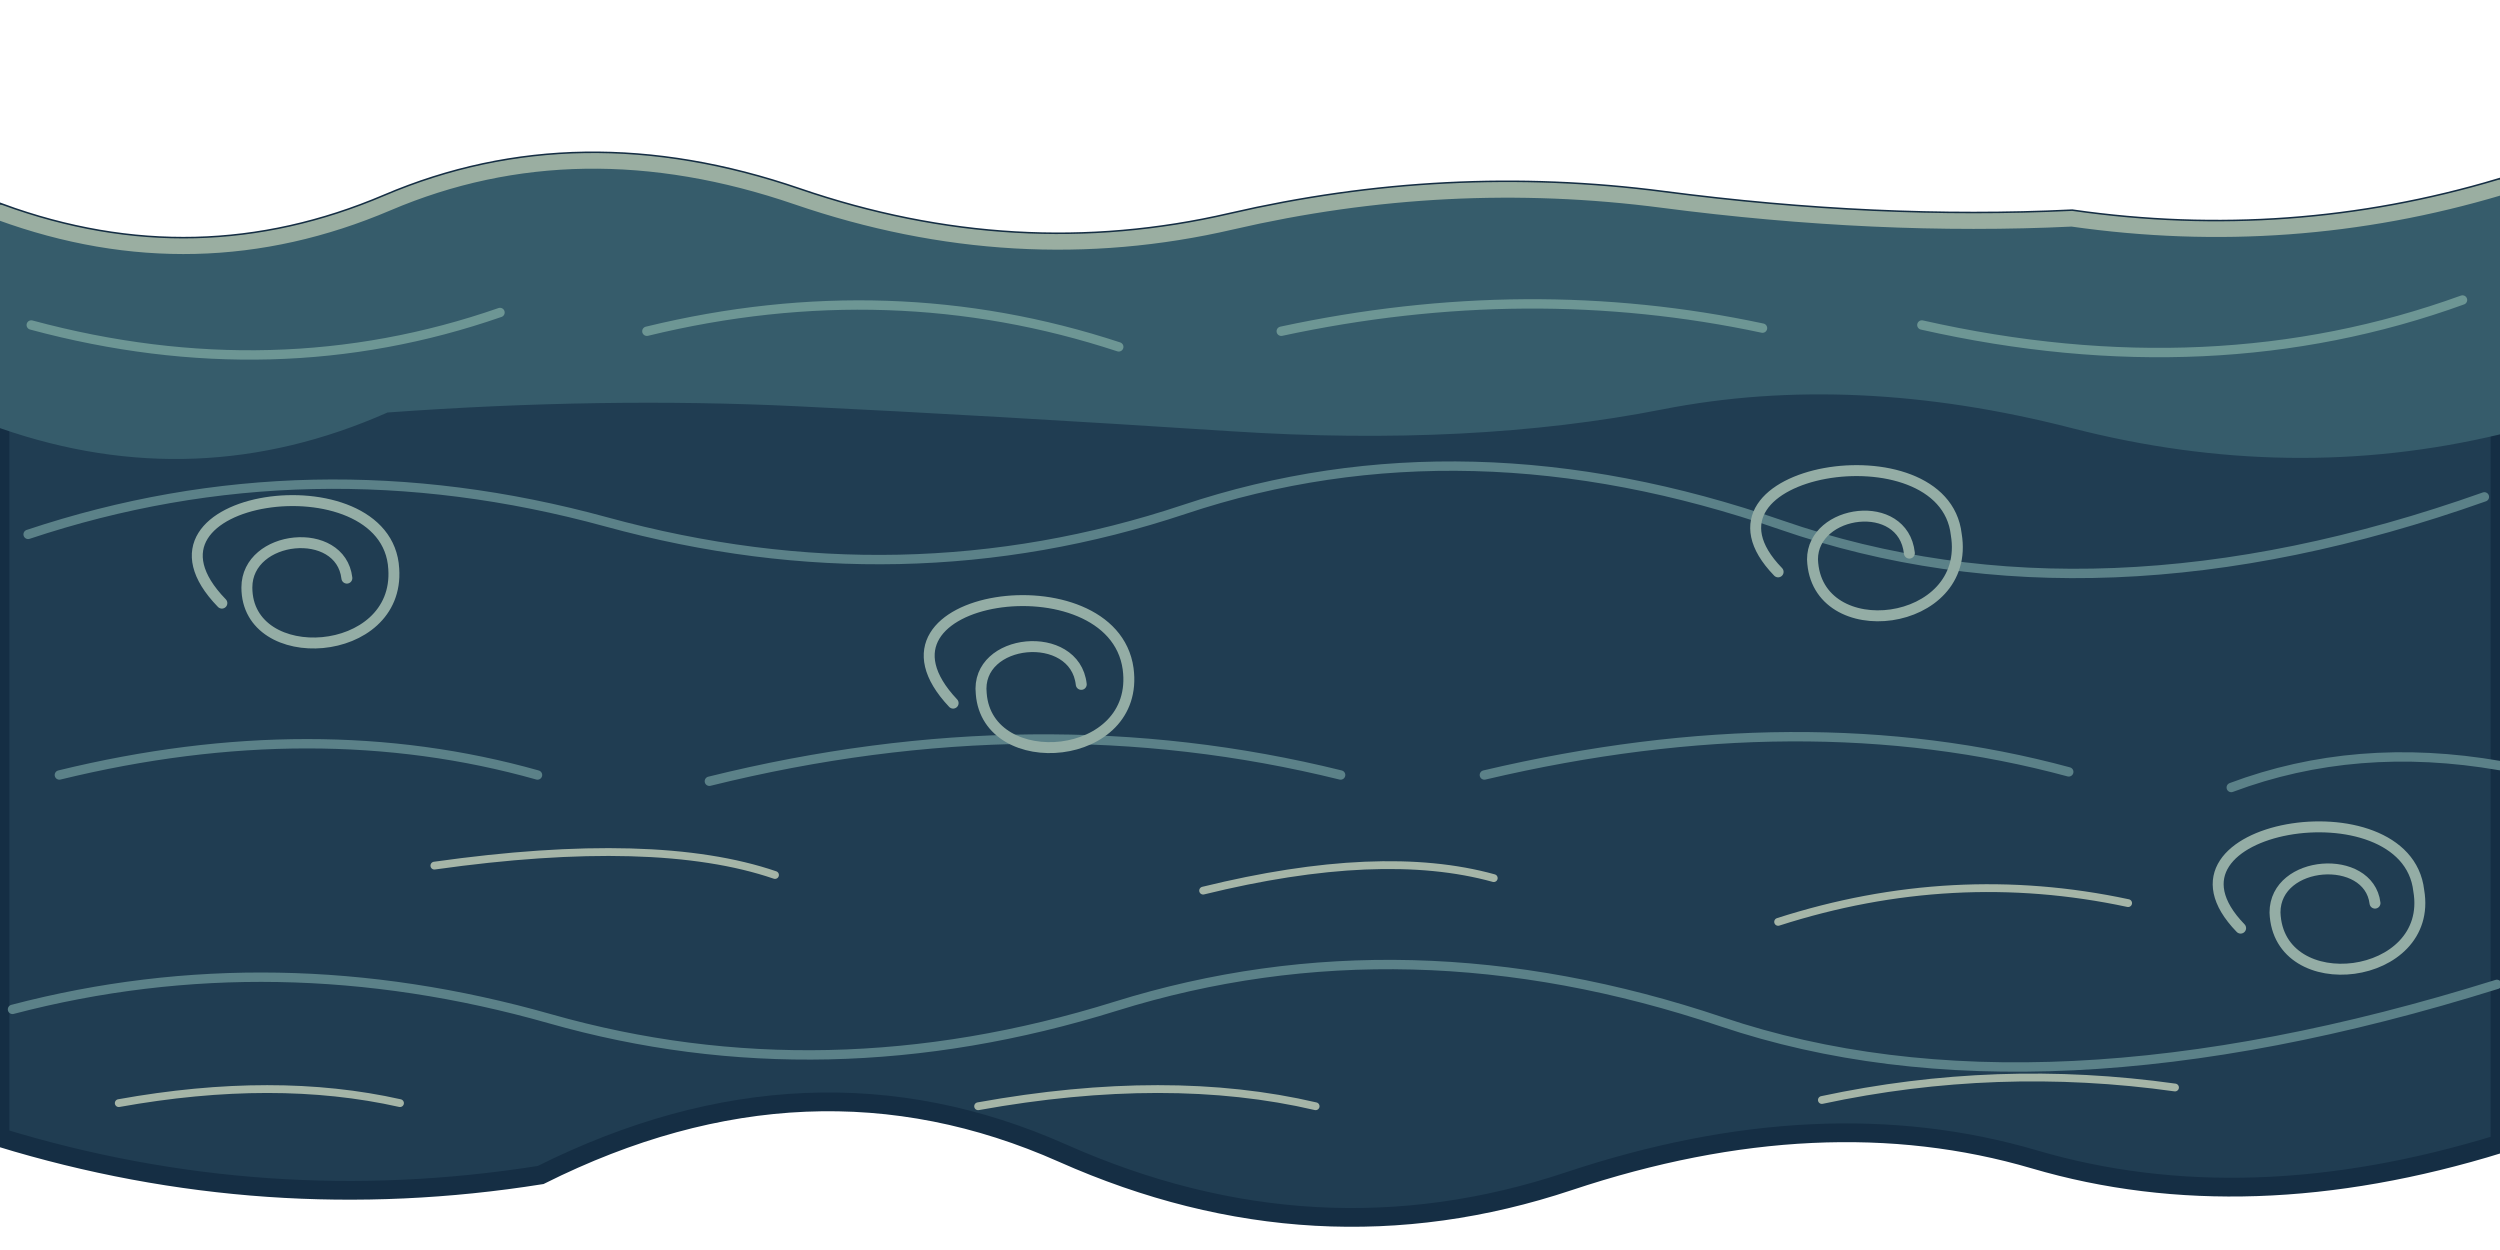
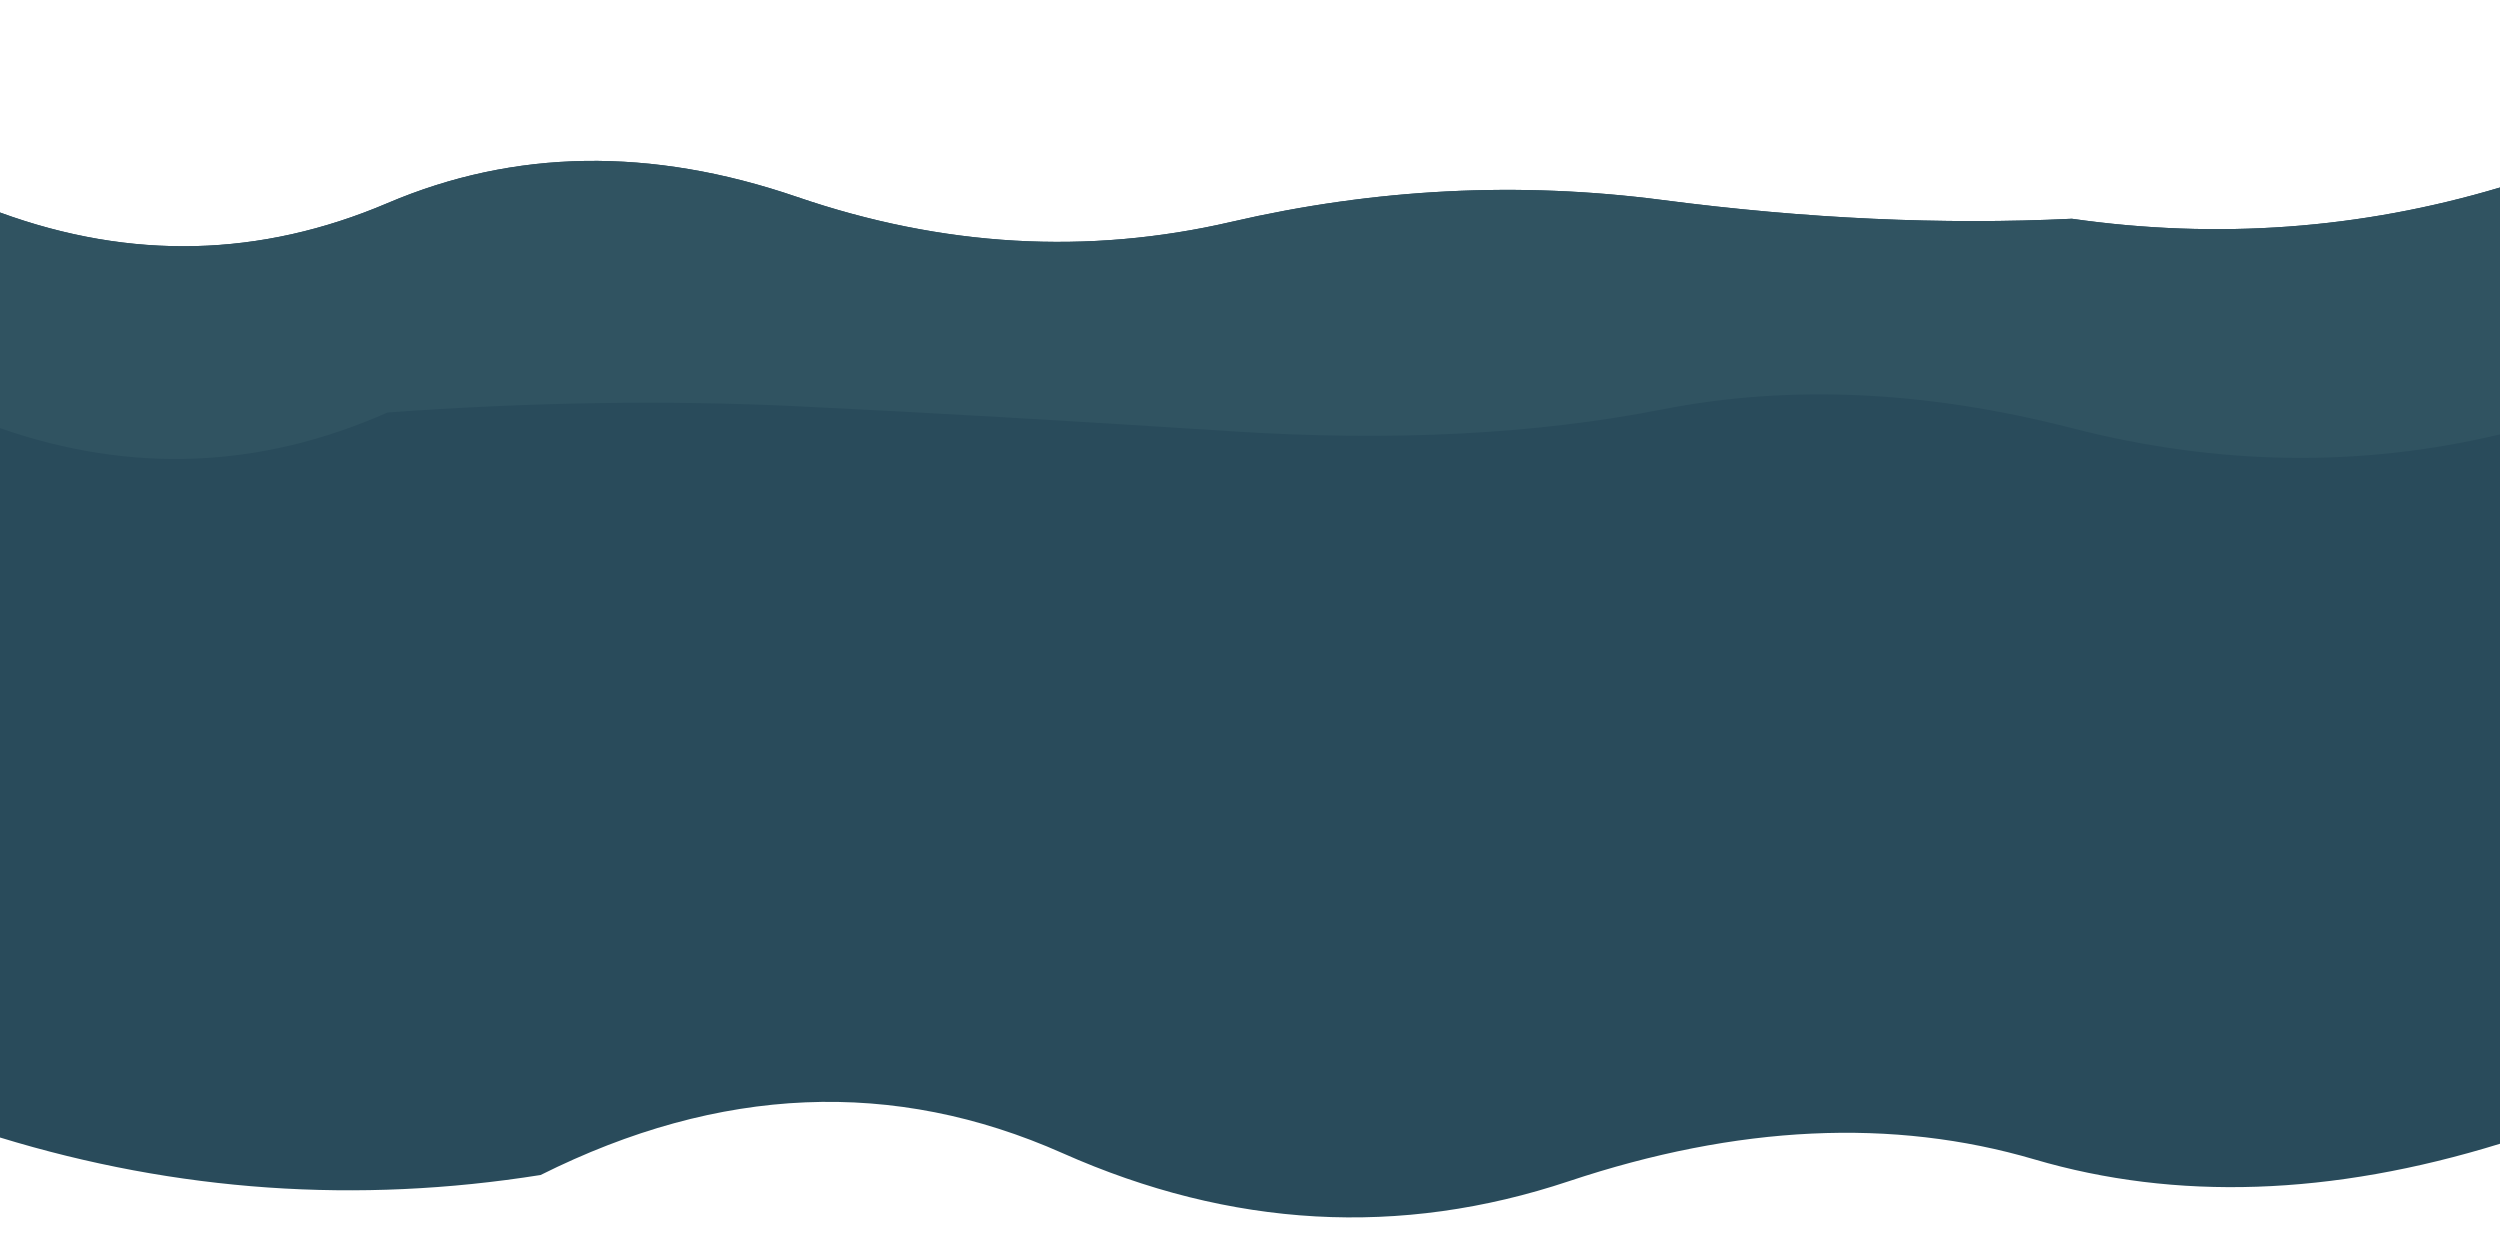
<svg xmlns="http://www.w3.org/2000/svg" width="1200" height="600" viewBox="0 0 800 400">
-   <path d="M0 68 Q63 91 124 65 T255 63 T394 71 T532 64 T663 70 Q733 80 800 60 L800 366 Q719 391 651 371 T502 378 T340 369 T173 376 Q85 390 0 364Z" fill="#203d52" stroke="#152e44" stroke-width="6" />
-   <path d="M0 68 Q63 91 124 65 T255 63 T394 71 T532 64 T663 70 Q733 80 800 60 L800 139 Q733 155 663 137 T532 131 T394 138 T255 130 T124 132 Q63 159 0 137Z" fill="#365c6b" />
-   <g fill="none" stroke-linecap="round">
-     <path d="M0 68 Q63 91 124 65 T255 63 T394 71 T532 64 T663 70 Q733 80 800 60" stroke="#9aaea1" stroke-width="5" />
-     <path d="M10 104 Q88 125 160 100 M207 106 Q285 87 358 111 M410 106 Q489 89 564 105 M615 104 Q708 125 788 96" stroke="#6d9694" stroke-width="3" />
-     <path d="M9 171 Q99 141 194 167 T379 163 T570 168 T795 159 M19 248 Q101 228 172 248 M227 250 Q332 224 429 248 M475 248 Q577 224 662 247 M714 252 Q754 237 800 245 M4 323 Q88 301 176 326 T357 322 T551 327 T799 315" stroke="#5b8188" stroke-width="3" />
-     <path d="M71 193 C37 158 124 146 126 182 C128 211 79 214 79 188 C79 171 109 168 111 185 M305 225 C272 190 356 178 361 214 C365 244 316 248 314 222 C312 204 344 201 346 219 M569 183 C537 150 622 136 626 171 C631 201 581 207 580 179 C580 163 609 159 611 177 M717 297 C685 264 770 250 774 285 C779 314 729 320 728 292 C728 275 758 273 760 289" stroke="#94ada5" stroke-width="3.5" />
-     <path d="M139 277 Q210 267 248 280 M385 285 Q442 271 478 281 M569 295 Q625 277 681 289 M38 353 Q88 344 128 353 M313 354 Q374 343 421 354 M583 352 Q639 340 696 348" stroke="#a5b5a7" stroke-width="2.5" />
-   </g>
+   <path d="M0 68 Q63 91 124 65 T255 63 T394 71 T532 64 T663 70 Q733 80 800 60 L800 366 Q719 391 651 371 T502 378 T340 369 T173 376 Q85 390 0 364Z" fill="#294b5b" />
+   <path d="M0 68 Q63 91 124 65 T255 63 T394 71 T532 64 T663 70 Q733 80 800 60 L800 139 Q733 155 663 137 T532 131 T394 138 T255 130 T124 132 Q63 159 0 137Z" fill="#305361" />
</svg>
